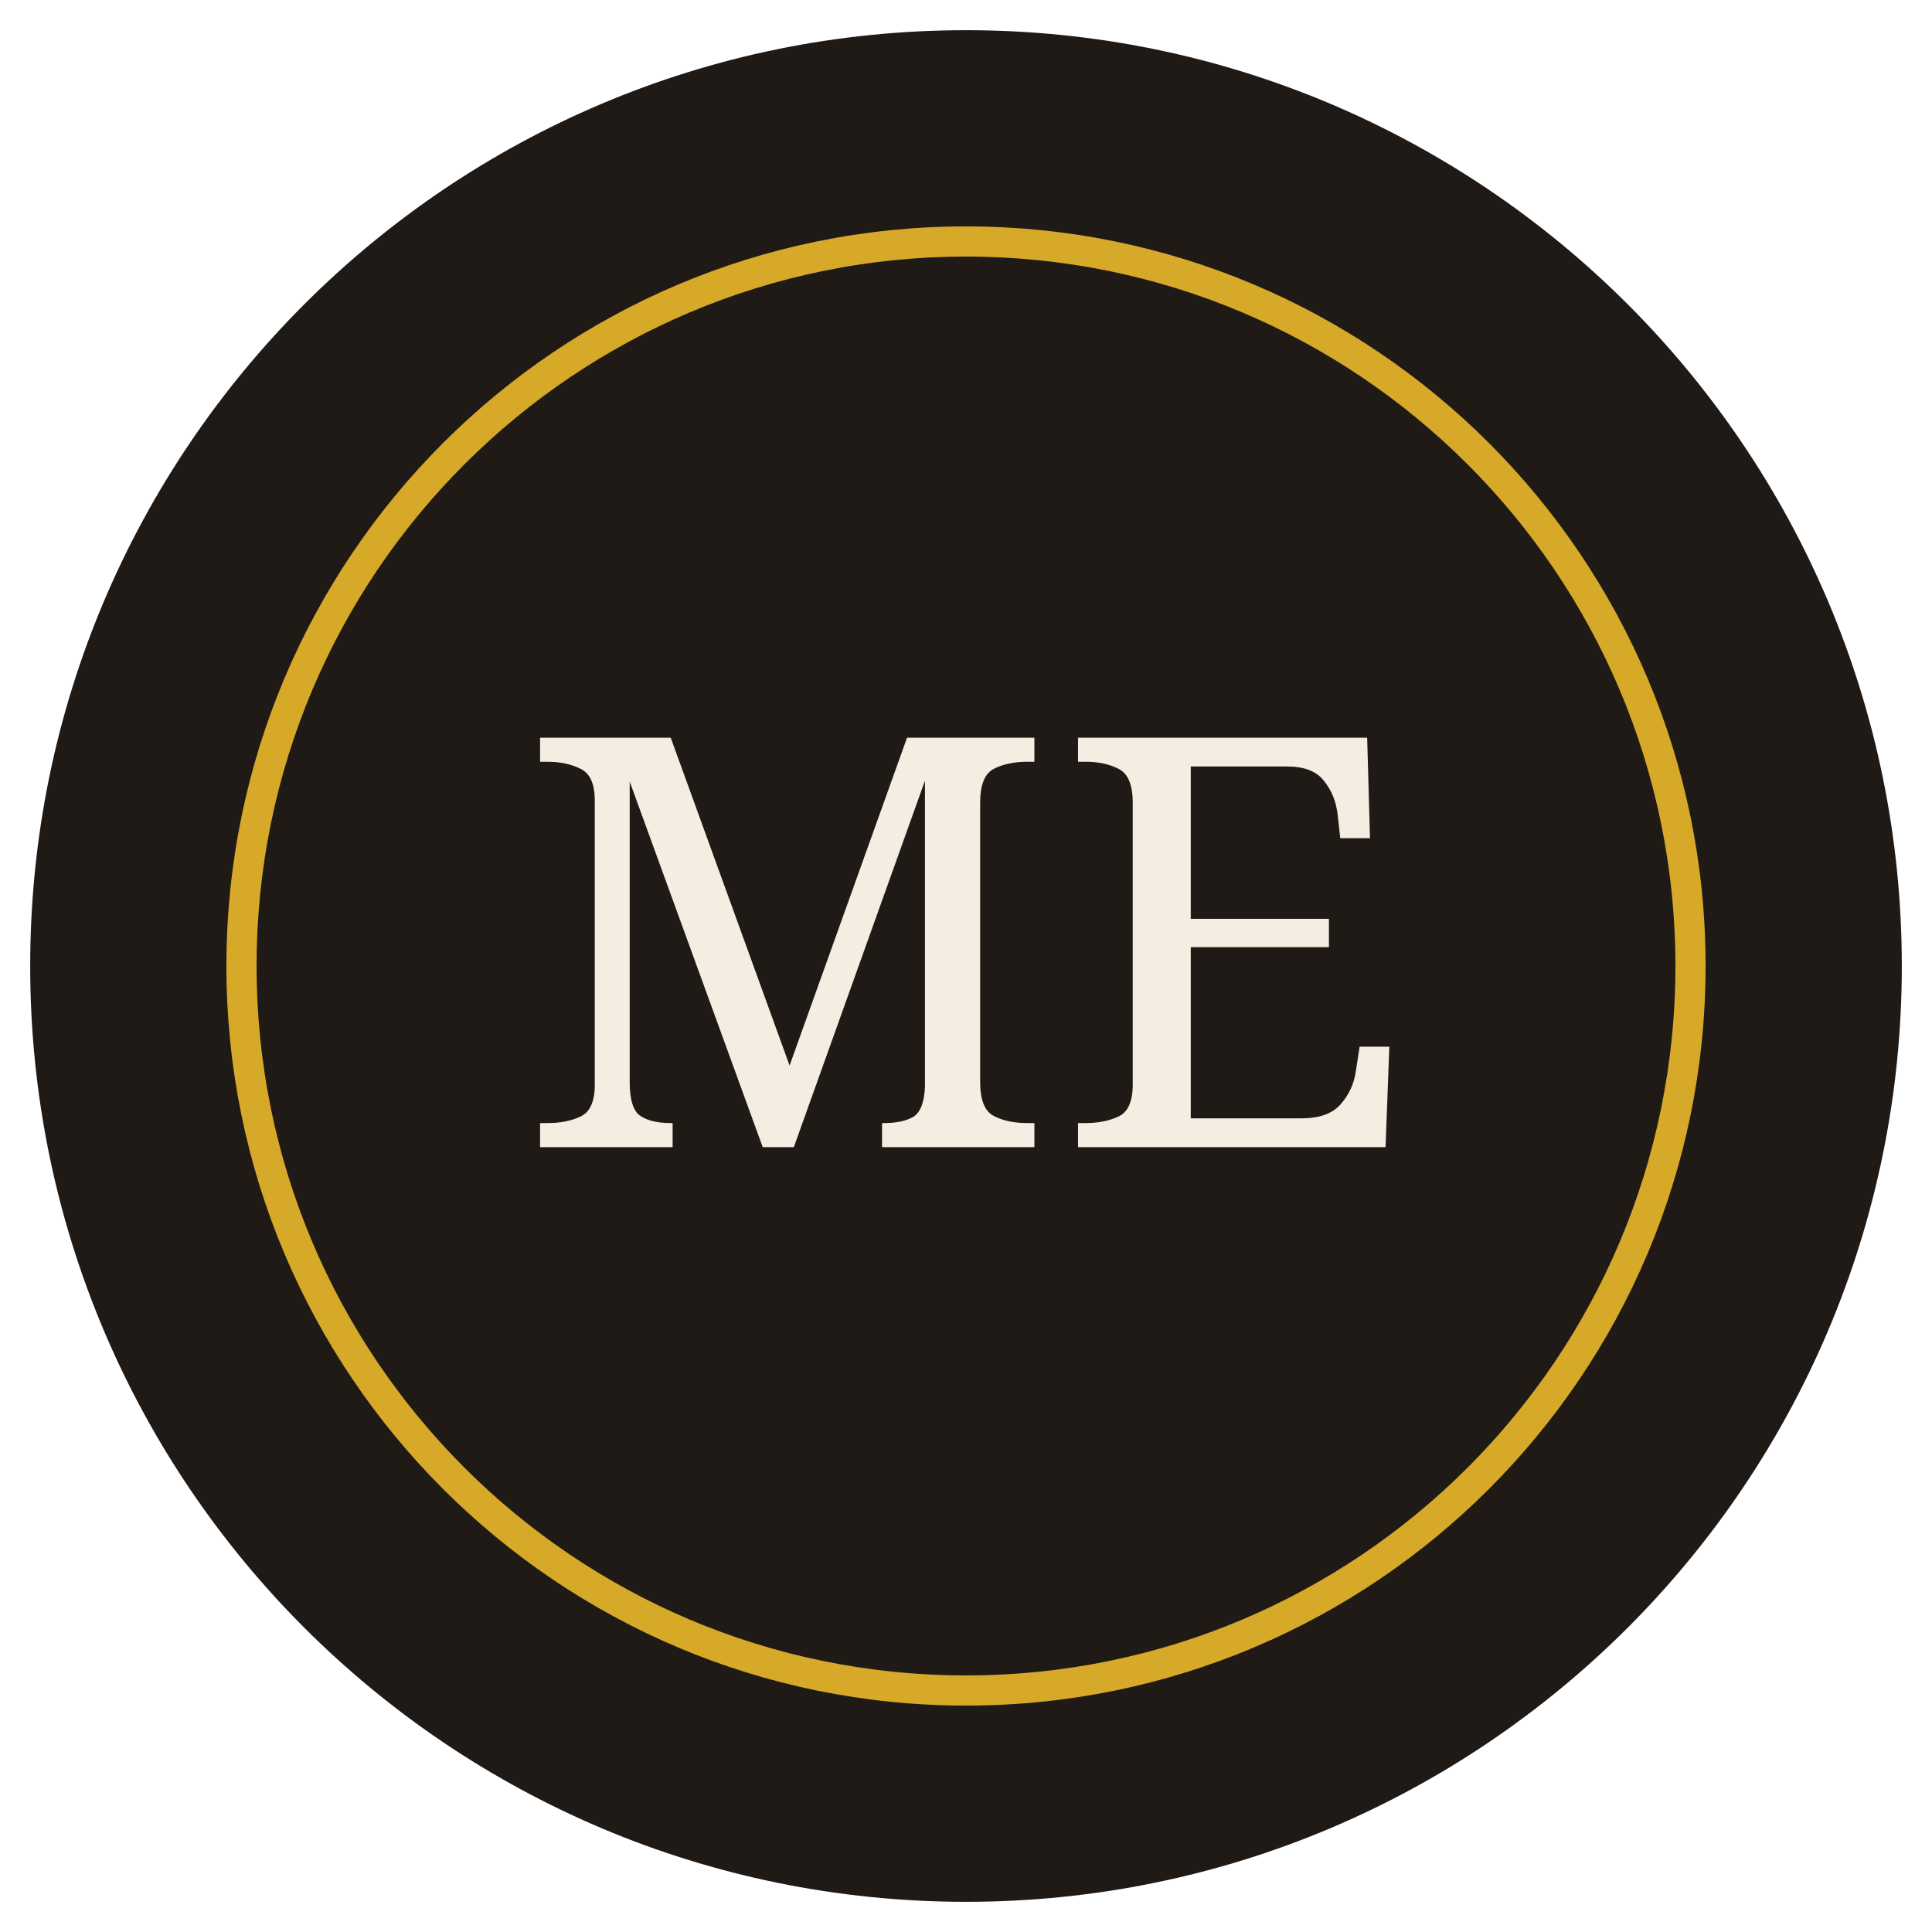
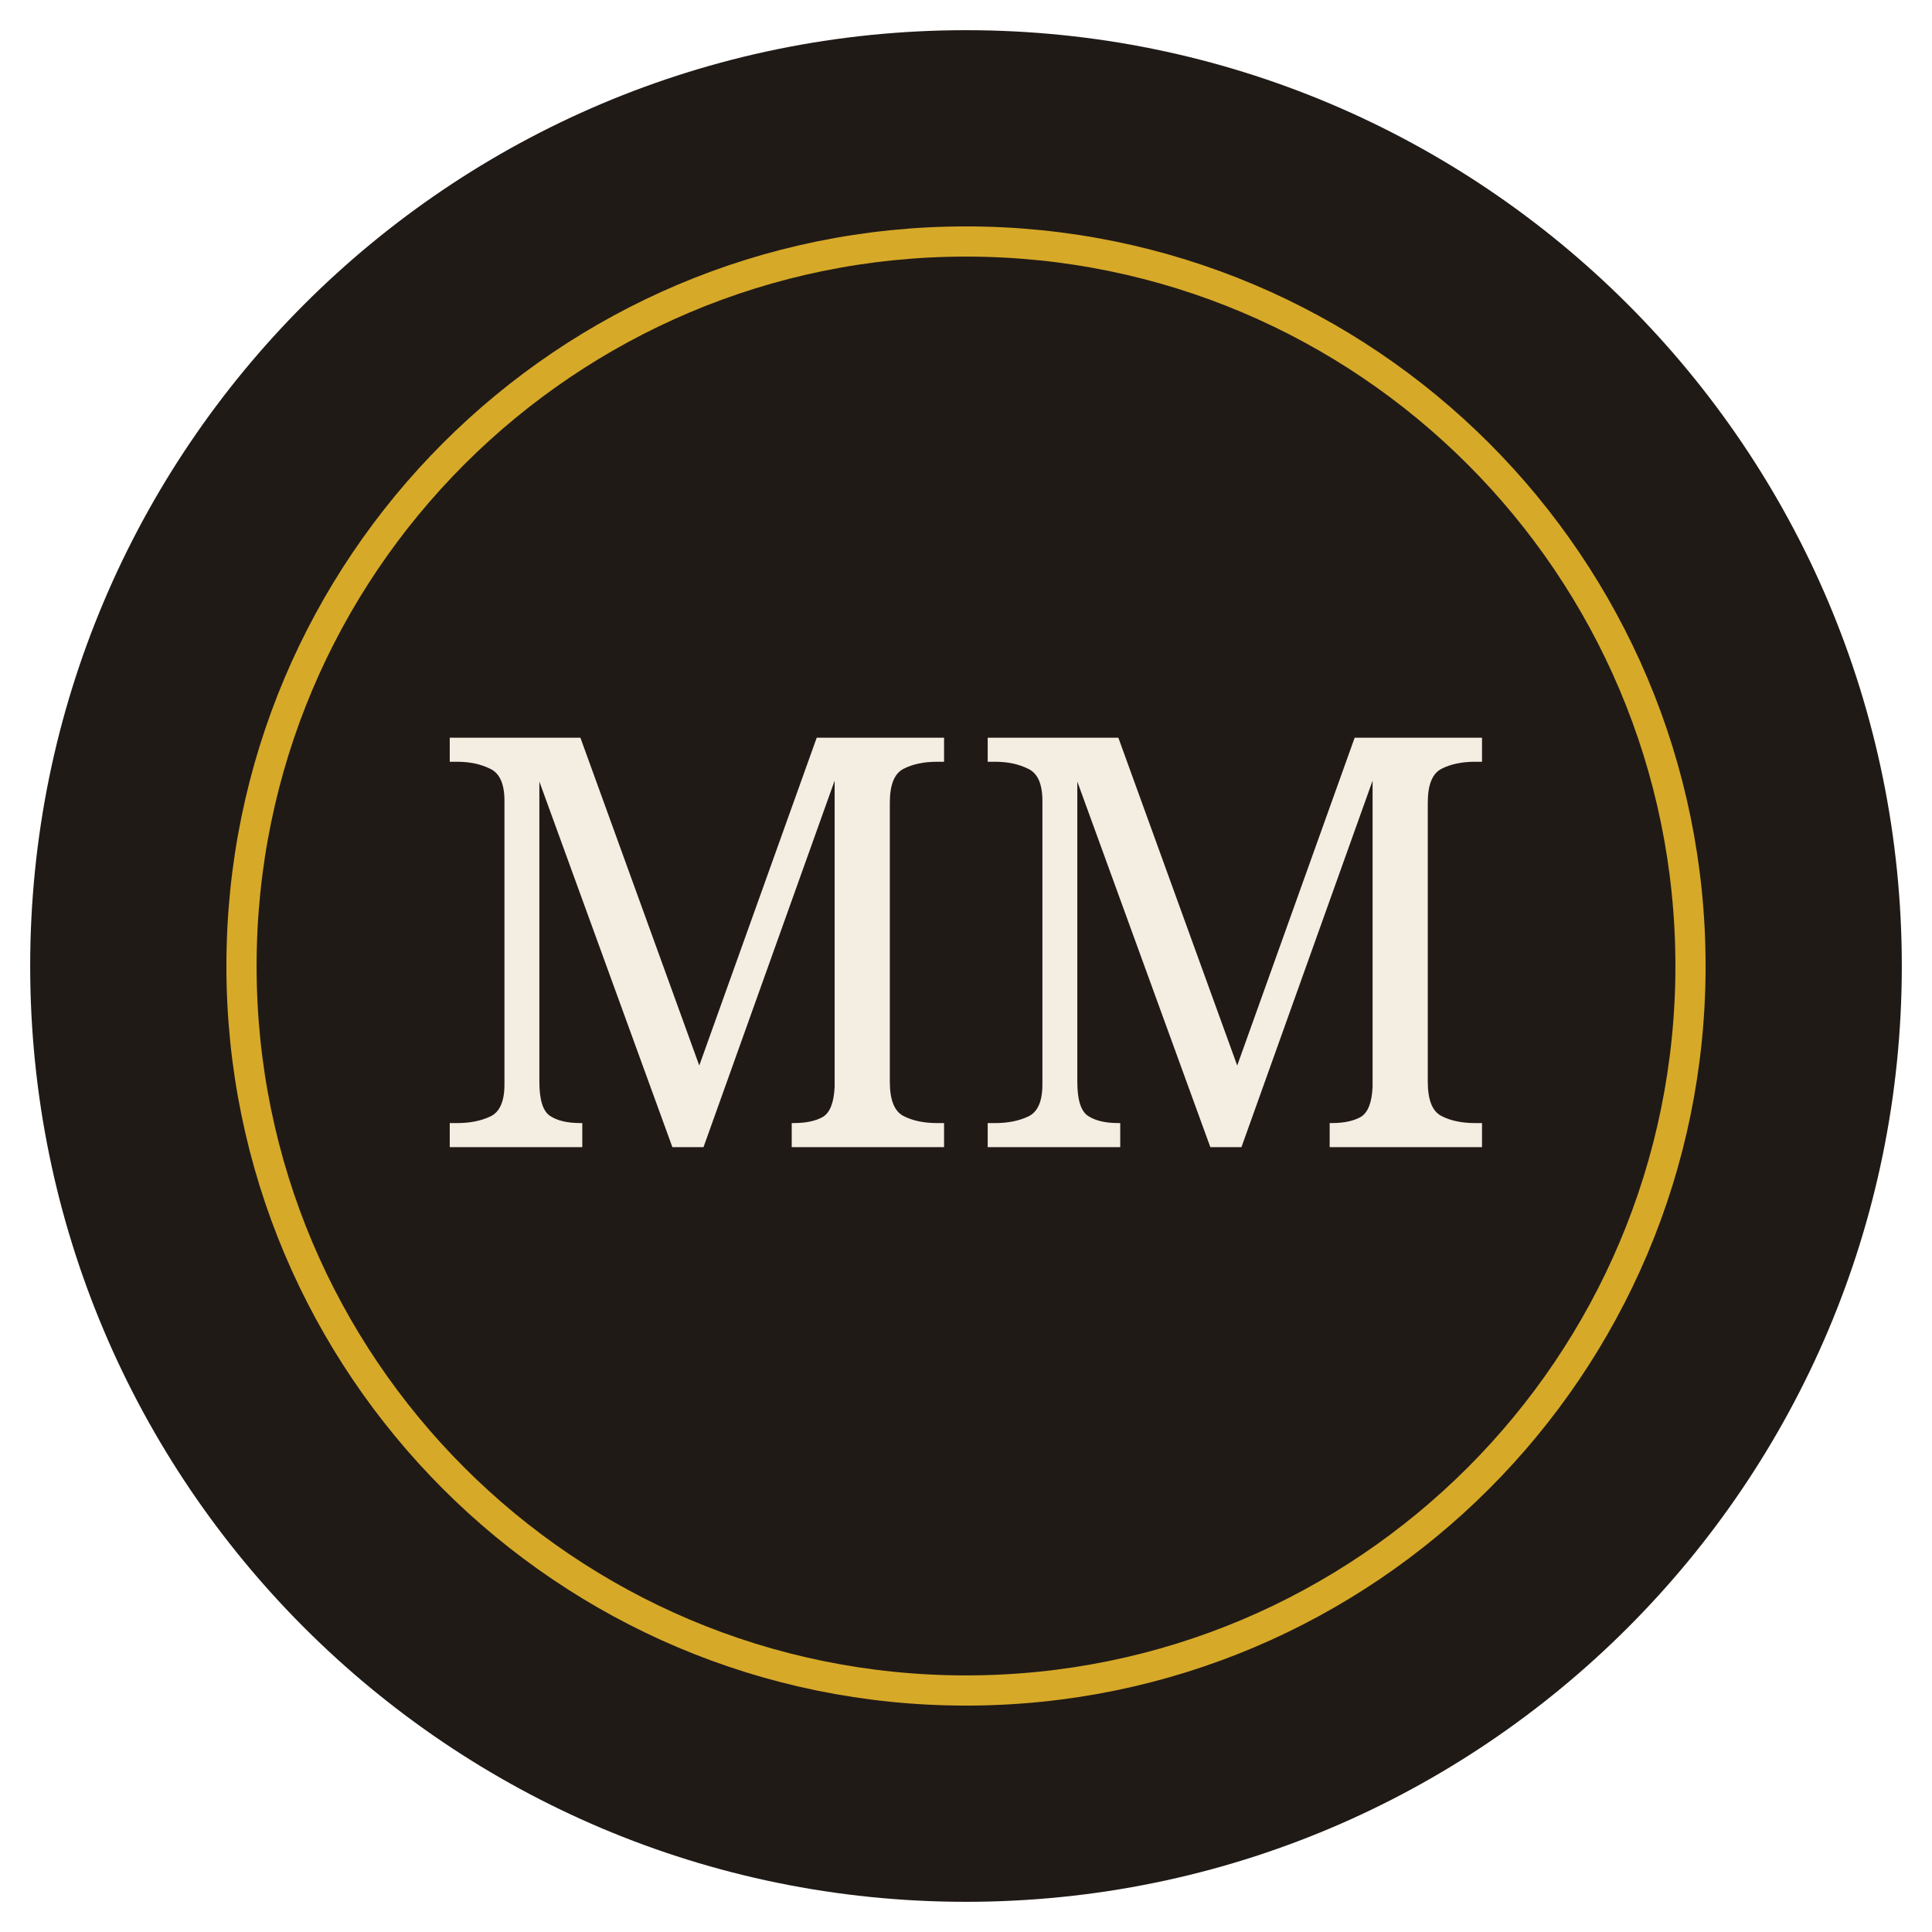
<svg xmlns="http://www.w3.org/2000/svg" viewBox="0 0 64 64">
  <circle cx="32" cy="32" r="31" fill="#201a17" />
  <circle cx="32" cy="32" r="24" fill="none" stroke="#d7a928" />
-   <text x="32" y="38" text-anchor="middle" font-family="Georgia,serif" font-size="19" fill="#f3ede2">ME</text>
+   <text x="32" y="38" text-anchor="middle" font-family="Georgia,serif" font-size="19" fill="#f3ede2">MM</text>
</svg>
